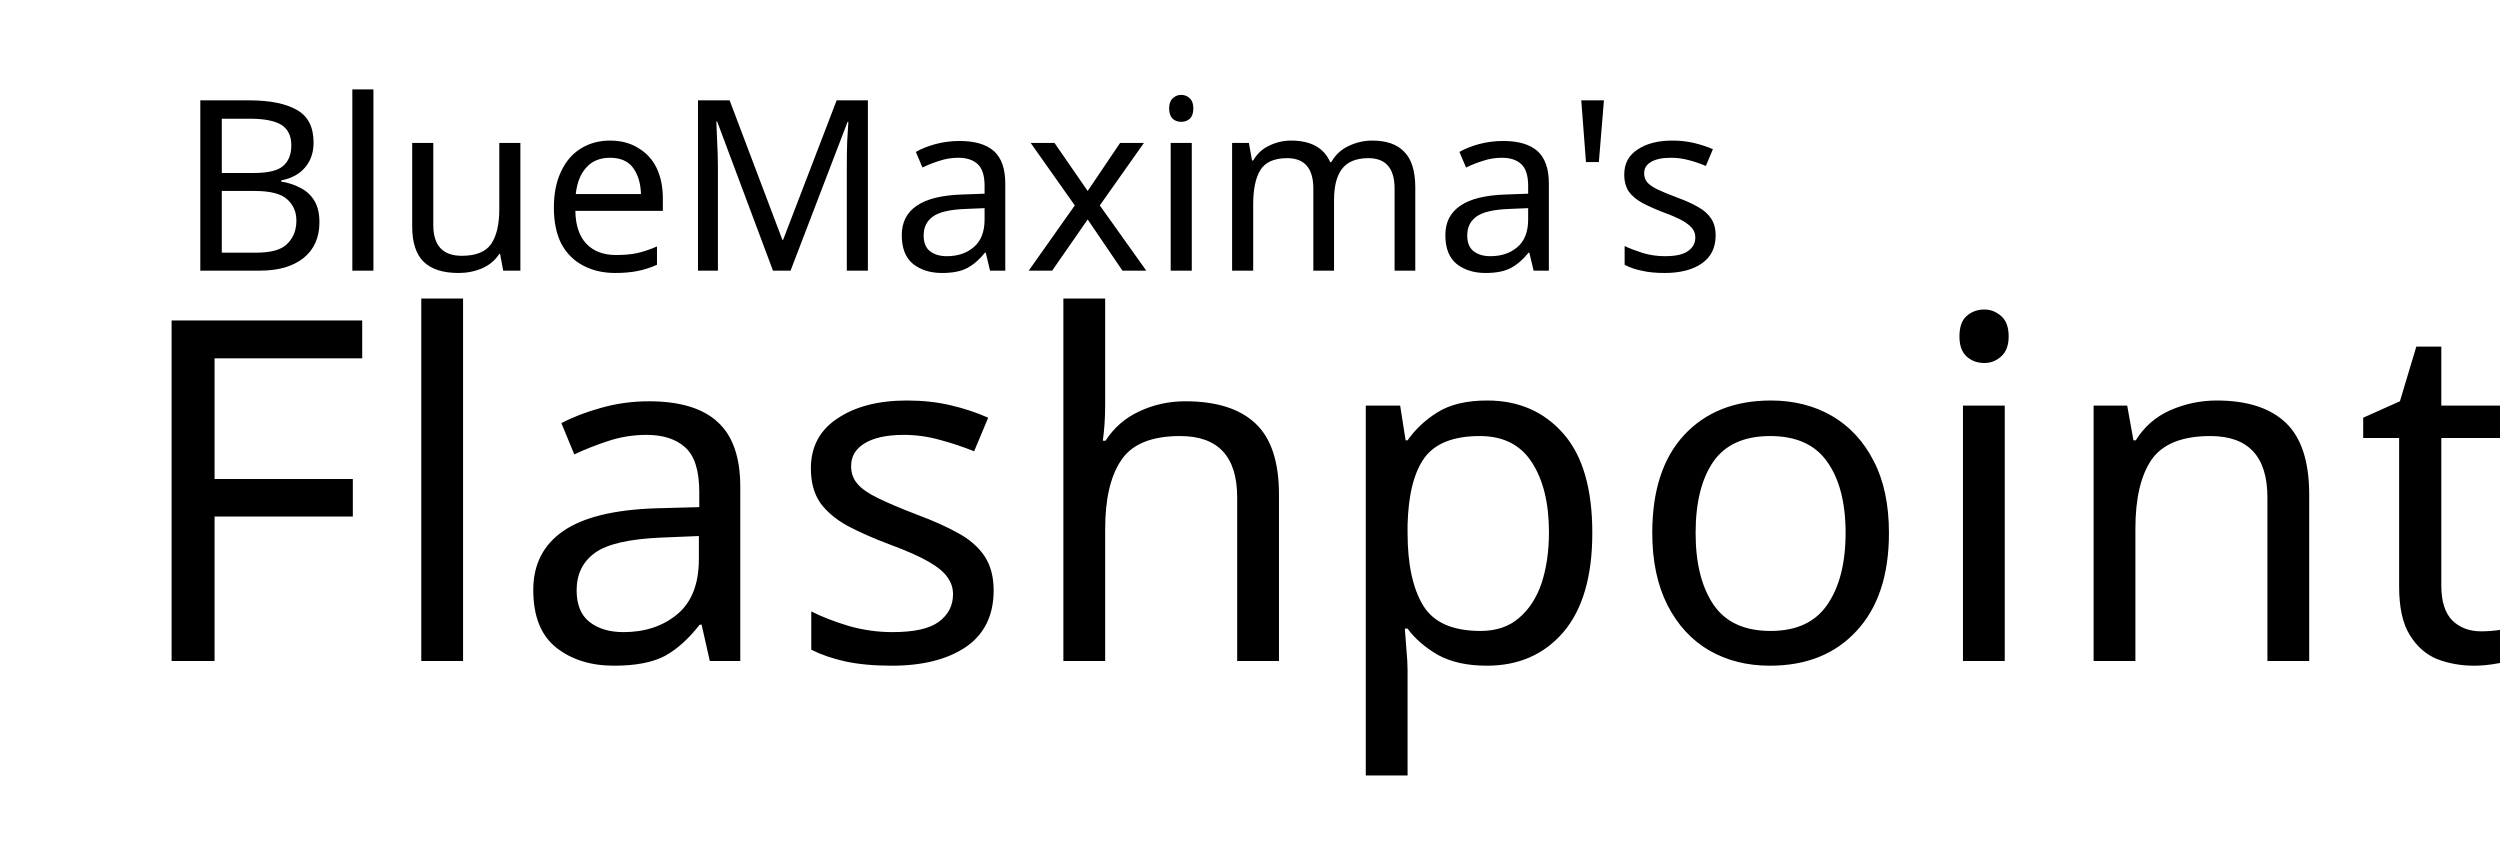
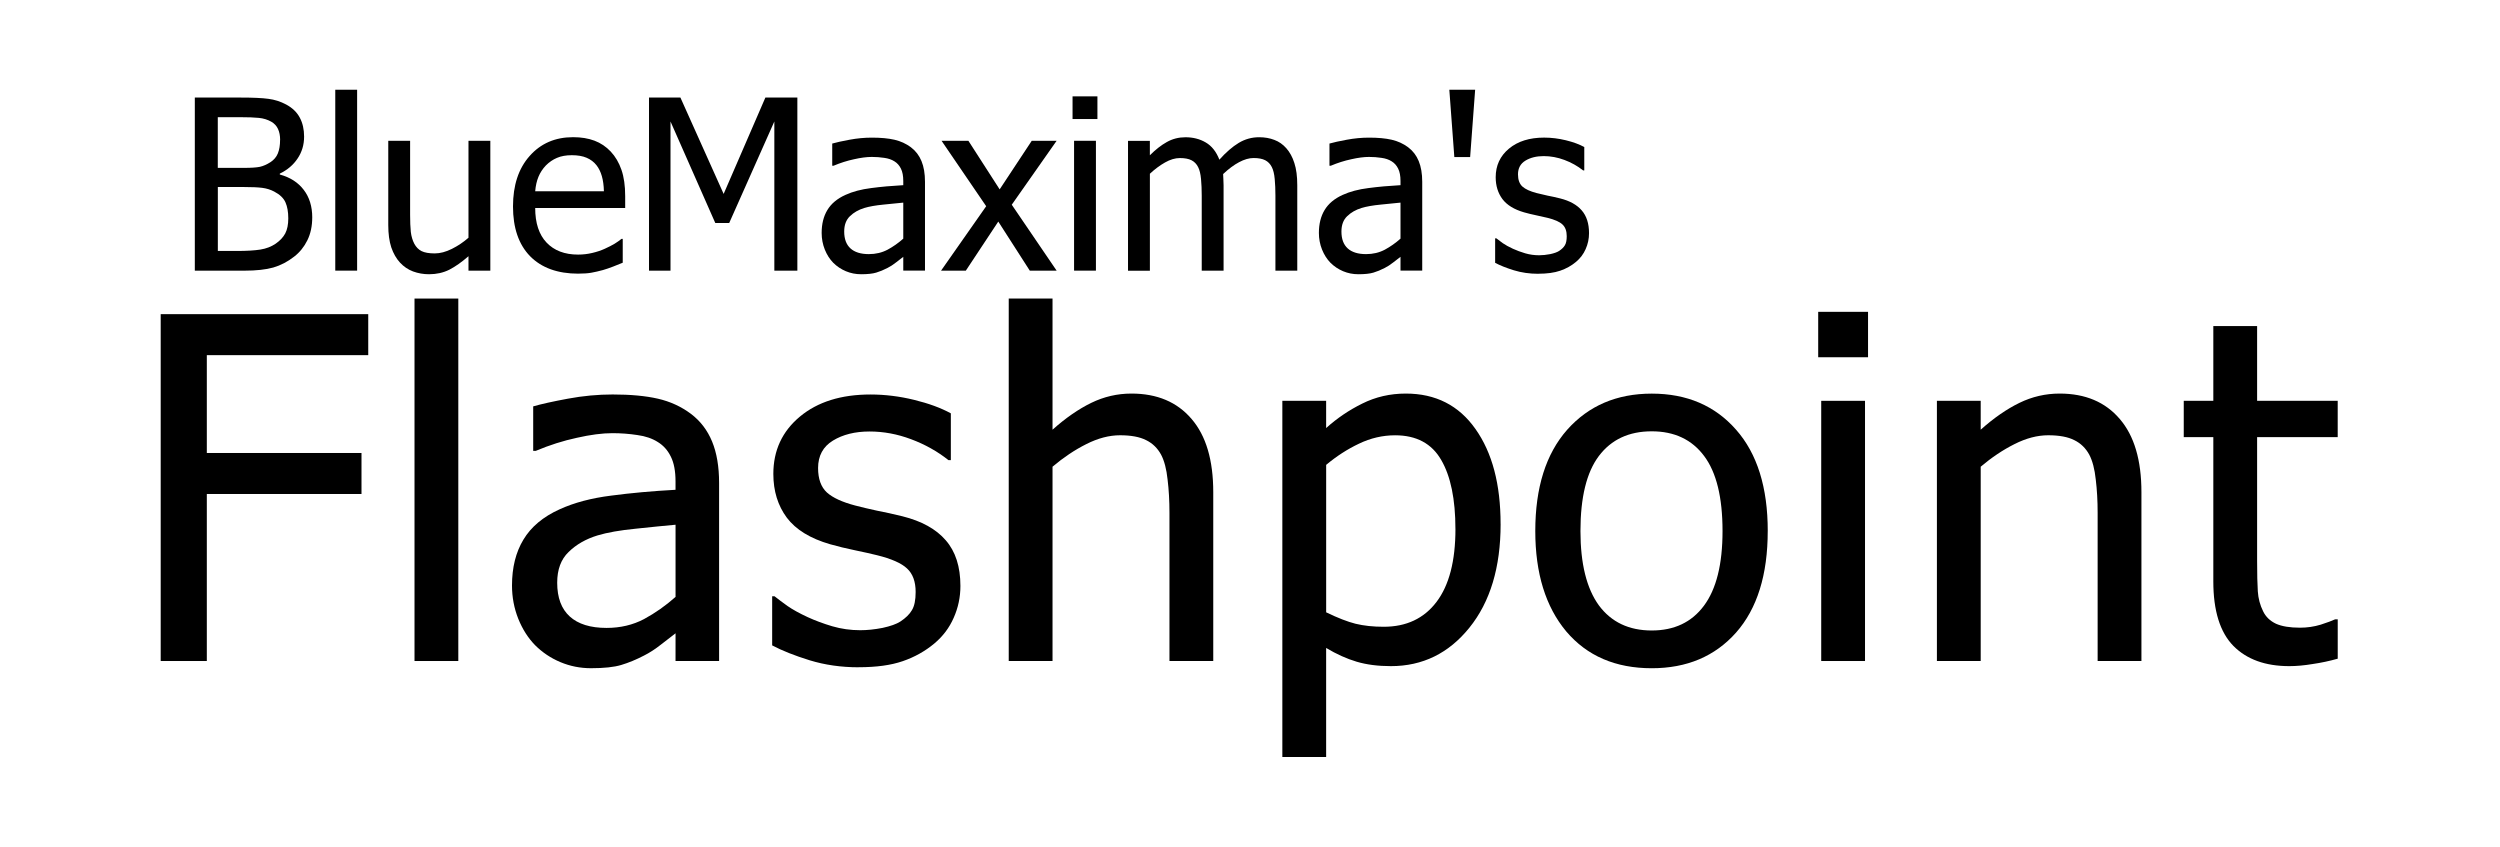
- <svg xmlns="http://www.w3.org/2000/svg" width="378" height="128" version="1.1" viewBox="0 0 100.01 33.867">
-   <g transform="translate(0 -263.13)" fill="#000000" font-family="Tahoma" letter-spacing="0px" stroke-width=".265" word-spacing="0px">
-     <text x="7.09" y="273.957" font-size="9.549px" style="line-height:1.25" xml:space="preserve">
-       <tspan x="7.09" y="273.957" fill="#000000" font-family="Tahoma" font-size="9.525px" stroke-width=".265">BlueMaxima's</tspan>
-     </text>
-     <text x="5.02" y="289.574" font-size="19.104px" style="line-height:1.25" xml:space="preserve">
-       <tspan x="5.02" y="289.574" dx="0" fill="#000000" font-family="Tahoma" font-size="19.085px" letter-spacing=".304px" stroke-width=".265">Flashpoint</tspan>
-     </text>
+ <svg xmlns="http://www.w3.org/2000/svg" width="378" height="128" version="1.1" viewBox="0 0 100.01 33.867" id="svg35">
+   <defs id="defs39" />
+   <g transform="translate(0 -263.13)" fill="#000000" font-family="Tahoma" letter-spacing="0px" stroke-width=".265" word-spacing="0px" id="g33">
+     <g aria-label="BlueMaxima's" id="text27" style="font-size:9.549px;line-height:1.25">
+       <path d="m 12.489,271.832 q 0,0.516 -0.195,0.912 -0.195,0.395 -0.526,0.651 -0.391,0.307 -0.837,0.437 -0.446,0.126 -1.153,0.126 H 7.792 v -6.925 h 1.837 q 0.739,0 1.107,0.051 0.372,0.046 0.712,0.228 0.372,0.2 0.544,0.526 0.172,0.321 0.172,0.758 0,0.488 -0.26,0.874 -0.256,0.386 -0.712,0.605 v 0.037 q 0.619,0.167 0.958,0.614 0.34,0.442 0.34,1.107 z m -1.284,-3.107 q 0,-0.251 -0.084,-0.433 -0.084,-0.186 -0.27,-0.293 -0.223,-0.126 -0.498,-0.153 -0.274,-0.028 -0.758,-0.028 h -0.884 v 2.028 h 1.046 q 0.433,0 0.637,-0.042 0.205,-0.046 0.423,-0.186 0.209,-0.135 0.298,-0.353 0.088,-0.219 0.088,-0.54 z m 0.326,3.144 q 0,-0.391 -0.112,-0.642 -0.112,-0.256 -0.451,-0.433 -0.219,-0.116 -0.479,-0.149 -0.256,-0.033 -0.73,-0.033 H 8.713 v 2.558 h 0.749 q 0.605,0 0.953,-0.056 0.349,-0.056 0.614,-0.237 0.26,-0.181 0.381,-0.409 0.121,-0.233 0.121,-0.6 z" style="font-size:9.525px" id="path201" />
+       <path d="m 14.285,273.957 h -0.874 v -7.237 h 0.874 z" style="font-size:9.525px" id="path203" />
+       <path d="m 19.614,273.957 h -0.874 v -0.577 q -0.405,0.353 -0.767,0.54 -0.363,0.181 -0.809,0.181 -0.34,0 -0.642,-0.112 -0.298,-0.112 -0.521,-0.353 -0.223,-0.242 -0.349,-0.609 -0.121,-0.367 -0.121,-0.893 v -3.372 h 0.874 v 2.958 q 0,0.414 0.028,0.688 0.033,0.27 0.14,0.474 0.107,0.2 0.288,0.293 0.186,0.093 0.53,0.093 0.321,0 0.684,-0.181 0.363,-0.181 0.665,-0.446 v -3.879 H 19.614 Z" style="font-size:9.525px" id="path205" />
+       <path d="m 23.135,274.078 q -1.242,0 -1.93,-0.698 -0.684,-0.702 -0.684,-1.991 0,-1.27 0.665,-2.018 0.665,-0.753 1.739,-0.753 0.484,0 0.856,0.14 0.372,0.14 0.651,0.437 0.279,0.298 0.428,0.73 0.149,0.428 0.149,1.051 v 0.474 h -3.6 q 0,0.907 0.456,1.386 0.456,0.479 1.26,0.479 0.288,0 0.563,-0.065 0.279,-0.065 0.502,-0.167 0.237,-0.107 0.4,-0.205 0.163,-0.102 0.27,-0.191 h 0.051 v 0.953 q -0.153,0.06 -0.381,0.153 -0.228,0.088 -0.409,0.14 -0.256,0.07 -0.465,0.107 -0.205,0.037 -0.521,0.037 z m 1.023,-3.297 q -0.009,-0.353 -0.084,-0.609 -0.074,-0.256 -0.214,-0.433 -0.153,-0.195 -0.395,-0.298 -0.237,-0.102 -0.591,-0.102 -0.349,0 -0.595,0.107 -0.242,0.102 -0.442,0.302 -0.195,0.205 -0.298,0.456 -0.102,0.246 -0.13,0.577 z" style="font-size:9.525px" id="path207" />
+       <path d="m 31.897,273.957 h -0.921 v -5.967 l -1.805,4.06 h -0.558 l -1.791,-4.06 v 5.967 h -0.86 v -6.925 h 1.256 l 1.73,3.856 1.67,-3.856 h 1.279 z" style="font-size:9.525px" id="path209" />
+       <path d="m 36.134,272.678 v -1.442 q -0.312,0.028 -0.791,0.079 -0.474,0.046 -0.767,0.135 -0.349,0.107 -0.577,0.33 -0.228,0.219 -0.228,0.614 0,0.446 0.251,0.674 0.251,0.228 0.735,0.228 0.414,0 0.749,-0.177 0.335,-0.181 0.628,-0.442 z m 0,0.726 q -0.107,0.079 -0.288,0.223 -0.177,0.14 -0.344,0.223 -0.233,0.121 -0.451,0.186 -0.214,0.065 -0.605,0.065 -0.321,0 -0.609,-0.121 -0.288,-0.121 -0.507,-0.34 -0.209,-0.214 -0.335,-0.526 -0.126,-0.316 -0.126,-0.665 0,-0.539 0.228,-0.916 0.228,-0.381 0.721,-0.605 0.437,-0.2 1.032,-0.274 0.595,-0.079 1.284,-0.116 v -0.167 q 0,-0.307 -0.093,-0.493 -0.093,-0.191 -0.26,-0.293 -0.167,-0.107 -0.409,-0.14 -0.242,-0.037 -0.498,-0.037 -0.302,0 -0.712,0.093 -0.409,0.088 -0.819,0.26 h -0.051 v -0.888 q 0.242,-0.07 0.693,-0.153 0.451,-0.084 0.893,-0.084 0.535,0 0.902,0.084 0.367,0.084 0.66,0.302 0.284,0.214 0.423,0.553 0.14,0.34 0.14,0.828 v 3.553 H 36.134 Z" style="font-size:9.525px" id="path211" />
+       <path d="m 42.269,273.957 h -1.074 l -1.26,-1.963 -1.298,1.963 h -0.991 l 1.805,-2.577 -1.786,-2.618 h 1.074 l 1.251,1.944 1.284,-1.944 h 0.995 l -1.795,2.558 z" style="font-size:9.525px" id="path213" />
+       <path d="M 43.841,273.957 H 42.967 v -5.195 h 0.874 z m 0.06,-6.065 h -0.995 v -0.907 h 0.995 z" style="font-size:9.525px" id="path215" />
+       <path d="m 51.022,273.957 v -3.004 q 0,-0.358 -0.028,-0.66 -0.028,-0.307 -0.116,-0.479 -0.093,-0.186 -0.265,-0.274 -0.172,-0.088 -0.465,-0.088 -0.27,0 -0.581,0.167 -0.307,0.163 -0.637,0.474 0.005,0.079 0.009,0.191 0.009,0.107 0.009,0.256 v 3.418 h -0.874 v -3.004 q 0,-0.358 -0.028,-0.66 -0.028,-0.307 -0.116,-0.479 -0.093,-0.186 -0.265,-0.274 -0.172,-0.088 -0.465,-0.088 -0.284,0 -0.595,0.177 -0.312,0.177 -0.605,0.451 v 3.879 H 45.125 v -5.195 h 0.874 v 0.577 q 0.344,-0.344 0.679,-0.53 0.34,-0.191 0.744,-0.191 0.46,0 0.814,0.209 0.358,0.209 0.544,0.688 0.395,-0.442 0.772,-0.67 0.377,-0.228 0.819,-0.228 0.335,0 0.609,0.107 0.274,0.102 0.479,0.335 0.209,0.237 0.321,0.591 0.116,0.353 0.116,0.888 v 3.418 z" style="font-size:9.525px" id="path217" />
+       <path d="m 56.026,272.678 v -1.442 q -0.312,0.028 -0.791,0.079 -0.474,0.046 -0.767,0.135 -0.349,0.107 -0.577,0.33 -0.228,0.219 -0.228,0.614 0,0.446 0.251,0.674 0.251,0.228 0.735,0.228 0.414,0 0.749,-0.177 0.335,-0.181 0.628,-0.442 z m 0,0.726 q -0.107,0.079 -0.288,0.223 -0.177,0.14 -0.344,0.223 -0.233,0.121 -0.451,0.186 -0.214,0.065 -0.605,0.065 -0.321,0 -0.609,-0.121 -0.288,-0.121 -0.507,-0.34 -0.209,-0.214 -0.335,-0.526 -0.126,-0.316 -0.126,-0.665 0,-0.539 0.228,-0.916 0.228,-0.381 0.721,-0.605 0.437,-0.2 1.032,-0.274 0.595,-0.079 1.284,-0.116 v -0.167 q 0,-0.307 -0.093,-0.493 -0.093,-0.191 -0.26,-0.293 -0.167,-0.107 -0.409,-0.14 -0.242,-0.037 -0.498,-0.037 -0.302,0 -0.712,0.093 -0.409,0.088 -0.819,0.26 h -0.051 v -0.888 q 0.242,-0.07 0.693,-0.153 0.451,-0.084 0.893,-0.084 0.535,0 0.902,0.084 0.367,0.084 0.66,0.302 0.284,0.214 0.423,0.553 0.14,0.34 0.14,0.828 v 3.553 H 56.026 Z" style="font-size:9.525px" id="path219" />
+       <path d="m 59.012,266.72 -0.2,2.693 h -0.633 l -0.2,-2.693 z" style="font-size:9.525px" id="path221" />
+       <path d="m 61.538,274.083 q -0.521,0 -0.977,-0.14 -0.451,-0.14 -0.749,-0.298 v -0.981 h 0.047 q 0.112,0.088 0.26,0.195 0.153,0.107 0.405,0.223 0.223,0.102 0.488,0.181 0.27,0.079 0.558,0.079 0.209,0 0.446,-0.046 0.237,-0.051 0.353,-0.126 0.163,-0.107 0.233,-0.228 0.074,-0.121 0.074,-0.363 0,-0.312 -0.172,-0.47 -0.167,-0.158 -0.6,-0.265 -0.167,-0.042 -0.437,-0.098 -0.27,-0.056 -0.498,-0.121 -0.595,-0.172 -0.865,-0.53 -0.27,-0.363 -0.27,-0.874 0,-0.702 0.53,-1.144 0.53,-0.442 1.409,-0.442 0.433,0 0.87,0.107 0.437,0.107 0.735,0.27 v 0.935 h -0.047 q -0.335,-0.265 -0.749,-0.419 -0.409,-0.153 -0.828,-0.153 -0.433,0 -0.73,0.181 -0.298,0.181 -0.298,0.549 0,0.326 0.177,0.488 0.177,0.158 0.567,0.26 0.195,0.051 0.433,0.102 0.242,0.046 0.507,0.112 0.577,0.144 0.865,0.479 0.293,0.335 0.293,0.912 0,0.335 -0.135,0.637 -0.13,0.298 -0.386,0.512 -0.279,0.233 -0.633,0.353 -0.349,0.121 -0.879,0.121 z" style="font-size:9.525px" id="path223" />
+     </g>
+     <g aria-label="Flashpoint" id="text31" style="font-size:19.104px;line-height:1.25">
+       <path d="M 14.73,277.338 H 8.272 v 3.914 h 6.188 v 1.64 H 8.272 v 6.682 H 6.427 V 275.698 H 14.73 Z" style="font-size:19.085px;letter-spacing:0.304px" id="path226" />
+       <path d="m 18.333,289.574 h -1.752 v -14.5 h 1.752 z" style="font-size:19.085px;letter-spacing:0.304px" id="path228" />
+       <path d="m 27.024,287.011 v -2.889 q -0.624,0.056 -1.584,0.158 -0.951,0.093 -1.538,0.27 -0.699,0.214 -1.156,0.662 -0.457,0.438 -0.457,1.23 0,0.895 0.503,1.351 0.503,0.457 1.472,0.457 0.829,0 1.5,-0.354 0.671,-0.363 1.258,-0.885 z m 0,1.454 q -0.214,0.158 -0.578,0.447 -0.354,0.28 -0.69,0.447 -0.466,0.242 -0.904,0.373 -0.429,0.13 -1.211,0.13 -0.643,0 -1.221,-0.242 -0.578,-0.242 -1.016,-0.68 -0.419,-0.429 -0.671,-1.053 -0.252,-0.634 -0.252,-1.333 0,-1.081 0.457,-1.836 0.457,-0.764 1.444,-1.211 0.876,-0.401 2.069,-0.55 1.193,-0.158 2.572,-0.233 v -0.335 q 0,-0.615 -0.186,-0.988 -0.186,-0.382 -0.522,-0.587 -0.335,-0.214 -0.82,-0.28 -0.485,-0.075 -0.997,-0.075 -0.606,0 -1.426,0.186 -0.82,0.177 -1.64,0.522 h -0.103 v -1.78 q 0.485,-0.14 1.389,-0.308 0.904,-0.168 1.789,-0.168 1.072,0 1.808,0.168 0.736,0.168 1.323,0.606 0.568,0.429 0.848,1.109 0.28,0.68 0.28,1.659 v 7.12 h -1.743 z" style="font-size:19.085px;letter-spacing:0.304px" id="path230" />
+       <path d="m 34.346,289.825 q -1.044,0 -1.957,-0.28 -0.904,-0.28 -1.5,-0.596 v -1.966 h 0.093 q 0.224,0.177 0.522,0.391 0.308,0.214 0.811,0.447 0.447,0.205 0.978,0.363 0.54,0.158 1.118,0.158 0.419,0 0.895,-0.093 0.475,-0.103 0.708,-0.252 0.326,-0.214 0.466,-0.457 0.149,-0.242 0.149,-0.727 0,-0.624 -0.345,-0.941 -0.335,-0.317 -1.202,-0.531 -0.335,-0.084 -0.876,-0.196 -0.54,-0.112 -0.997,-0.242 -1.193,-0.345 -1.733,-1.062 -0.54,-0.727 -0.54,-1.752 0,-1.407 1.062,-2.292 1.062,-0.885 2.824,-0.885 0.867,0 1.743,0.214 0.876,0.214 1.472,0.54 v 1.873 h -0.093 q -0.671,-0.531 -1.5,-0.839 -0.82,-0.308 -1.659,-0.308 -0.867,0 -1.463,0.363 -0.596,0.363 -0.596,1.1 0,0.652 0.354,0.978 0.354,0.317 1.137,0.522 0.391,0.102 0.867,0.205 0.485,0.093 1.016,0.224 1.156,0.289 1.733,0.96 0.587,0.671 0.587,1.827 0,0.671 -0.27,1.277 -0.261,0.596 -0.773,1.025 -0.559,0.466 -1.267,0.708 -0.699,0.242 -1.761,0.242 z" style="font-size:19.085px;letter-spacing:0.304px" id="path232" />
+       <path d="m 48.535,289.574 h -1.752 v -5.927 q 0,-0.718 -0.075,-1.333 -0.065,-0.624 -0.261,-0.997 -0.214,-0.391 -0.596,-0.578 -0.382,-0.196 -1.044,-0.196 -0.652,0 -1.351,0.354 -0.69,0.345 -1.351,0.904 v 7.772 h -1.752 v -14.5 h 1.752 v 5.247 q 0.783,-0.699 1.547,-1.072 0.764,-0.373 1.612,-0.373 1.538,0 2.404,1.016 0.867,1.006 0.867,2.926 z" style="font-size:19.085px;letter-spacing:0.304px" id="path234" />
+       <path d="m 60.031,284.094 q 0,2.6 -1.249,4.147 -1.239,1.538 -3.14,1.538 -0.773,0 -1.37,-0.177 -0.596,-0.177 -1.221,-0.55 v 4.361 h -1.752 v -14.249 h 1.752 v 1.09 q 0.652,-0.587 1.444,-0.978 0.801,-0.401 1.743,-0.401 1.789,0 2.786,1.416 1.006,1.416 1.006,3.802 z m -1.808,0.196 q 0,-1.78 -0.568,-2.758 -0.568,-0.988 -1.845,-0.988 -0.746,0 -1.444,0.335 -0.69,0.326 -1.314,0.848 v 5.899 q 0.69,0.335 1.174,0.457 0.494,0.121 1.128,0.121 1.361,0 2.115,-0.997 0.755,-0.997 0.755,-2.917 z" style="font-size:19.085px;letter-spacing:0.304px" id="path236" />
+       <path d="m 70.717,284.374 q 0,2.628 -1.267,4.063 -1.267,1.426 -3.373,1.426 -2.171,0 -3.42,-1.472 -1.239,-1.482 -1.239,-4.016 0,-2.609 1.277,-4.054 1.286,-1.444 3.383,-1.444 2.106,0 3.373,1.444 1.267,1.435 1.267,4.054 z m -1.808,0 q 0,-2.022 -0.736,-3.001 -0.736,-0.988 -2.097,-0.988 -1.37,0 -2.115,0.988 -0.736,0.978 -0.736,3.001 0,1.957 0.736,2.973 0.746,1.006 2.115,1.006 1.351,0 2.087,-0.988 0.746,-0.997 0.746,-2.991 z" style="font-size:19.085px;letter-spacing:0.304px" id="path238" />
+       <path d="M 74.609,289.574 H 72.857 v -10.409 h 1.752 z m 0.121,-12.152 h -1.994 v -1.817 h 1.994 z" style="font-size:19.085px;letter-spacing:0.304px" id="path240" />
+       <path d="m 85.667,289.574 h -1.752 v -5.927 q 0,-0.718 -0.075,-1.333 -0.065,-0.624 -0.261,-0.997 -0.214,-0.391 -0.596,-0.578 -0.382,-0.196 -1.044,-0.196 -0.652,0 -1.351,0.354 -0.69,0.345 -1.351,0.904 v 7.772 h -1.752 v -10.409 h 1.752 v 1.156 q 0.783,-0.699 1.547,-1.072 0.764,-0.373 1.612,-0.373 1.538,0 2.404,1.016 0.867,1.006 0.867,2.926 z" style="font-size:19.085px;letter-spacing:0.304px" id="path242" />
+       <path d="m 91.581,289.779 q -1.435,0 -2.237,-0.811 -0.801,-0.82 -0.801,-2.581 v -5.768 h -1.183 v -1.454 h 1.183 v -2.991 h 1.752 v 2.991 h 3.224 v 1.454 h -3.224 v 4.948 q 0,0.792 0.028,1.221 0.028,0.429 0.214,0.801 0.158,0.326 0.513,0.494 0.354,0.158 0.96,0.158 0.429,0 0.829,-0.121 0.401,-0.13 0.578,-0.214 h 0.103 v 1.575 q -0.494,0.14 -1.006,0.214 -0.503,0.084 -0.932,0.084 z" style="font-size:19.085px;letter-spacing:0.304px" id="path244" />
+     </g>
  </g>
</svg>
